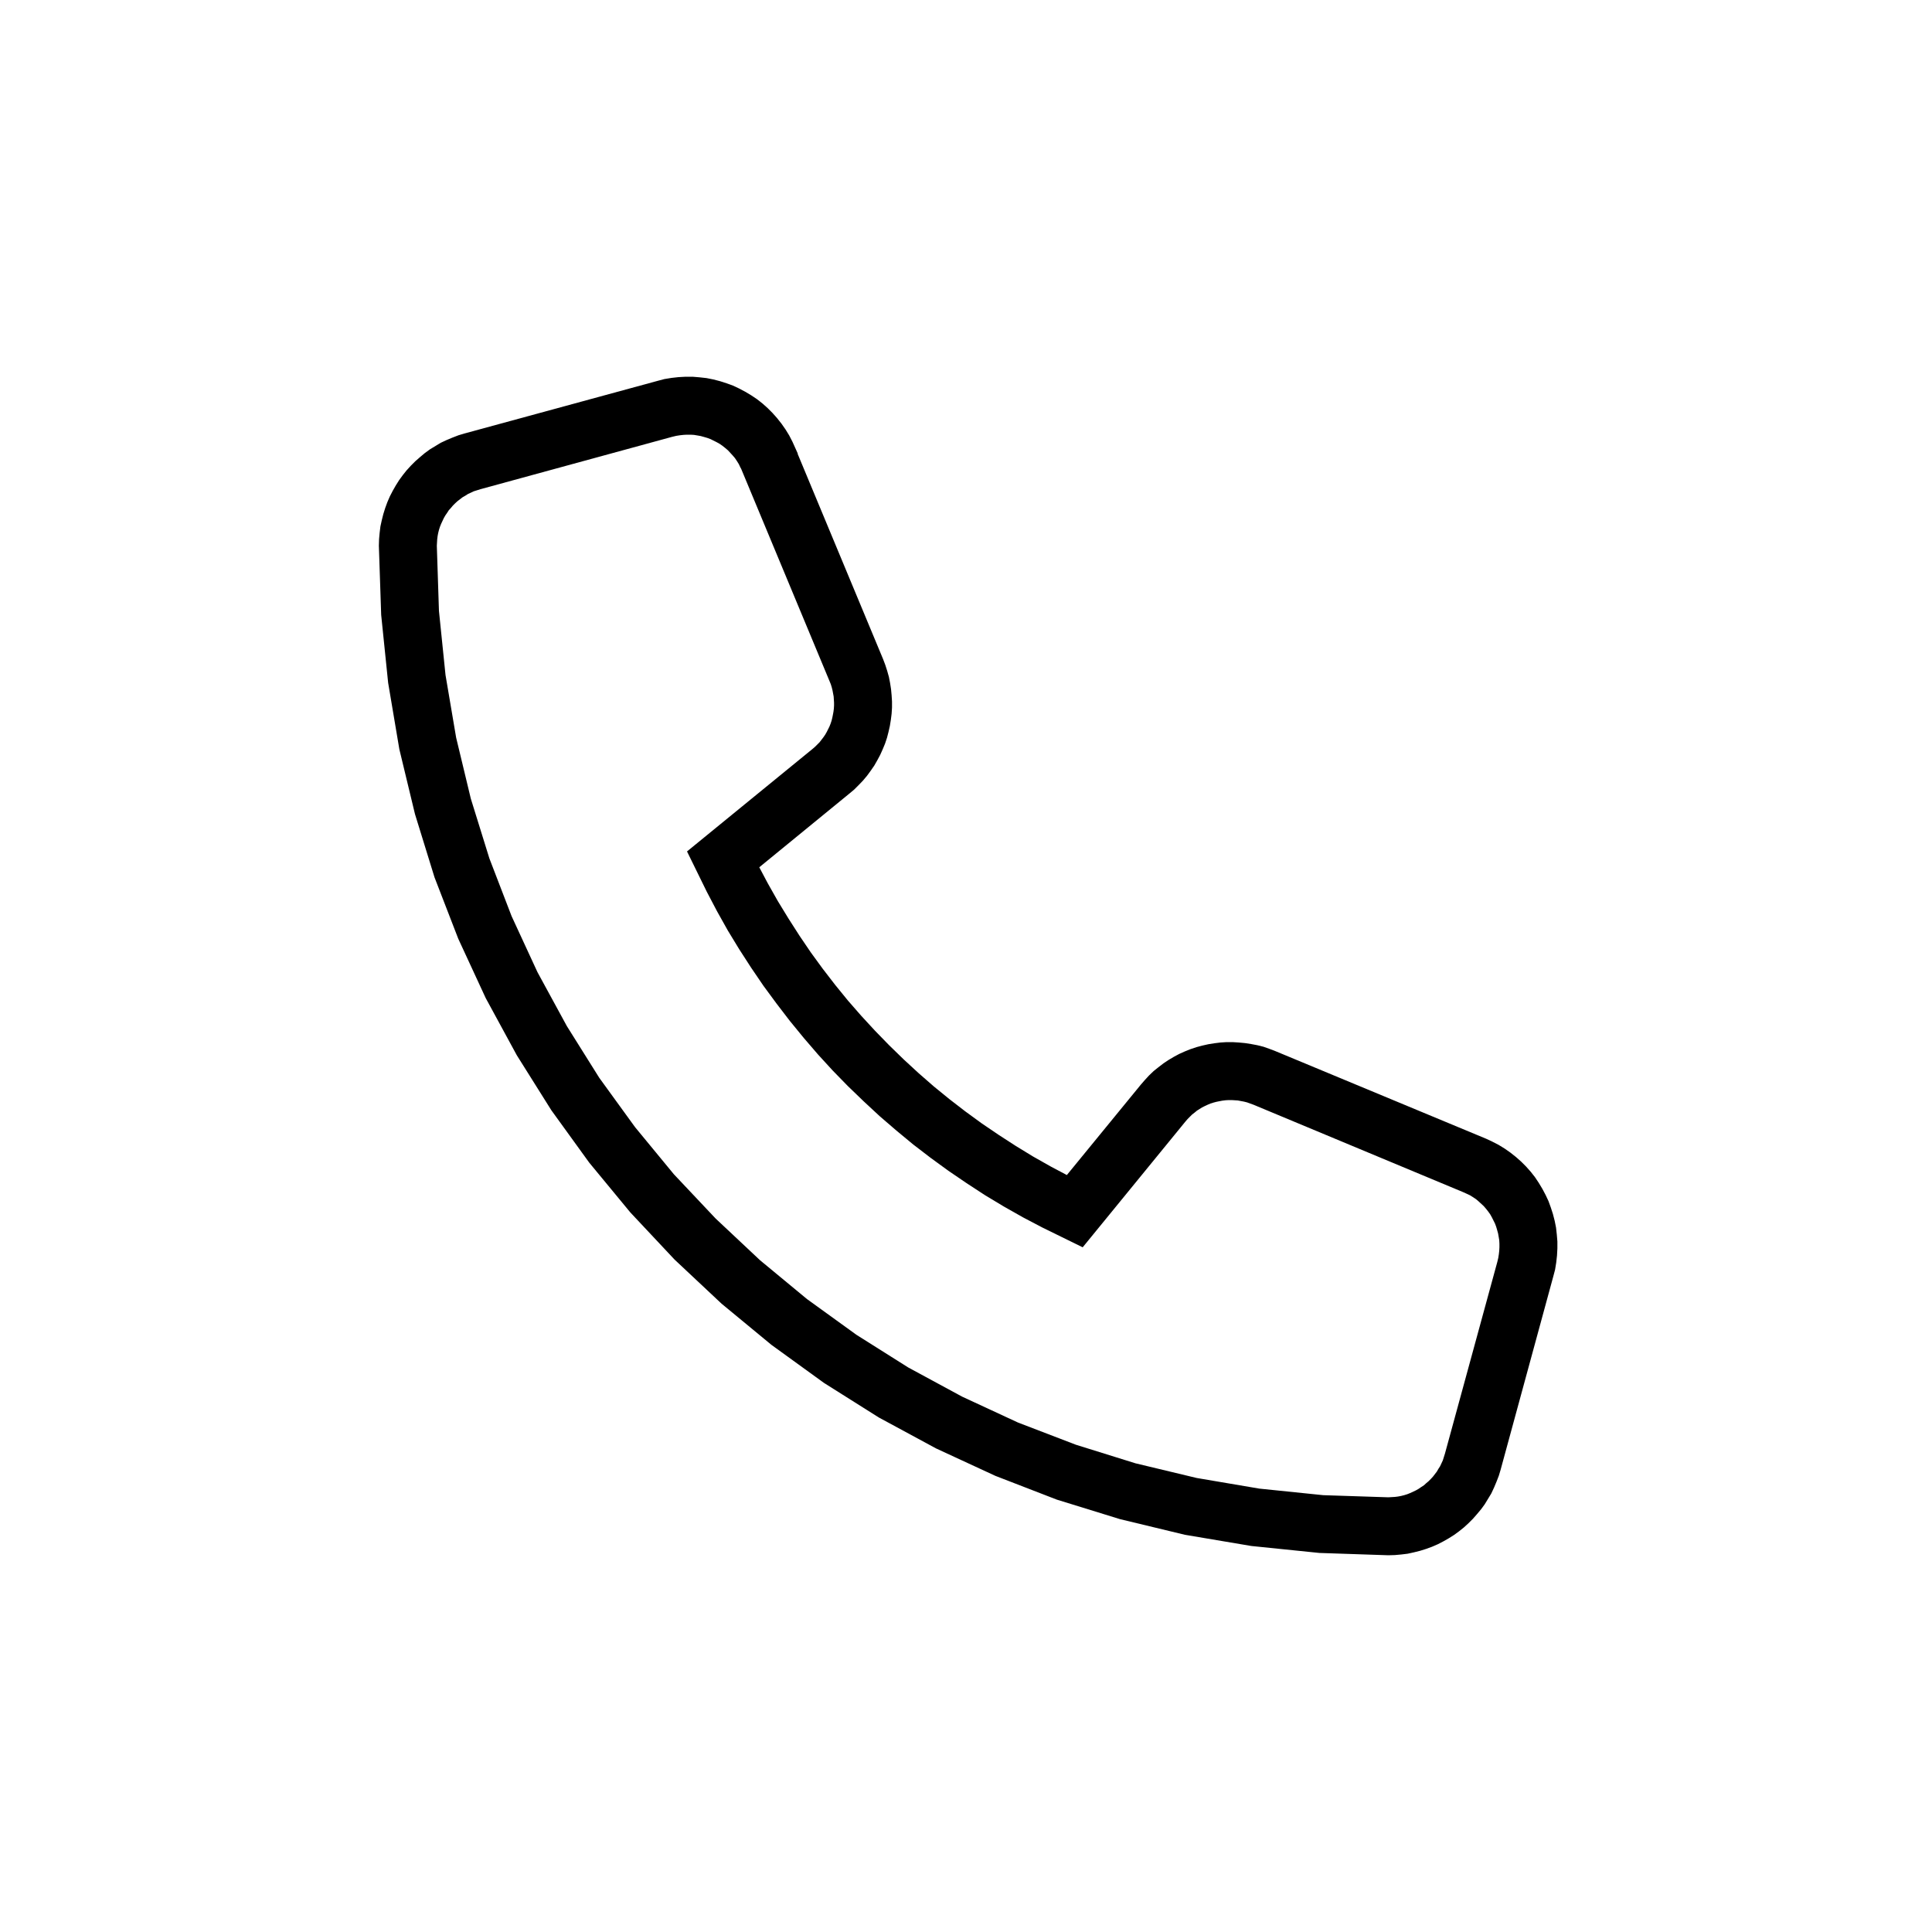
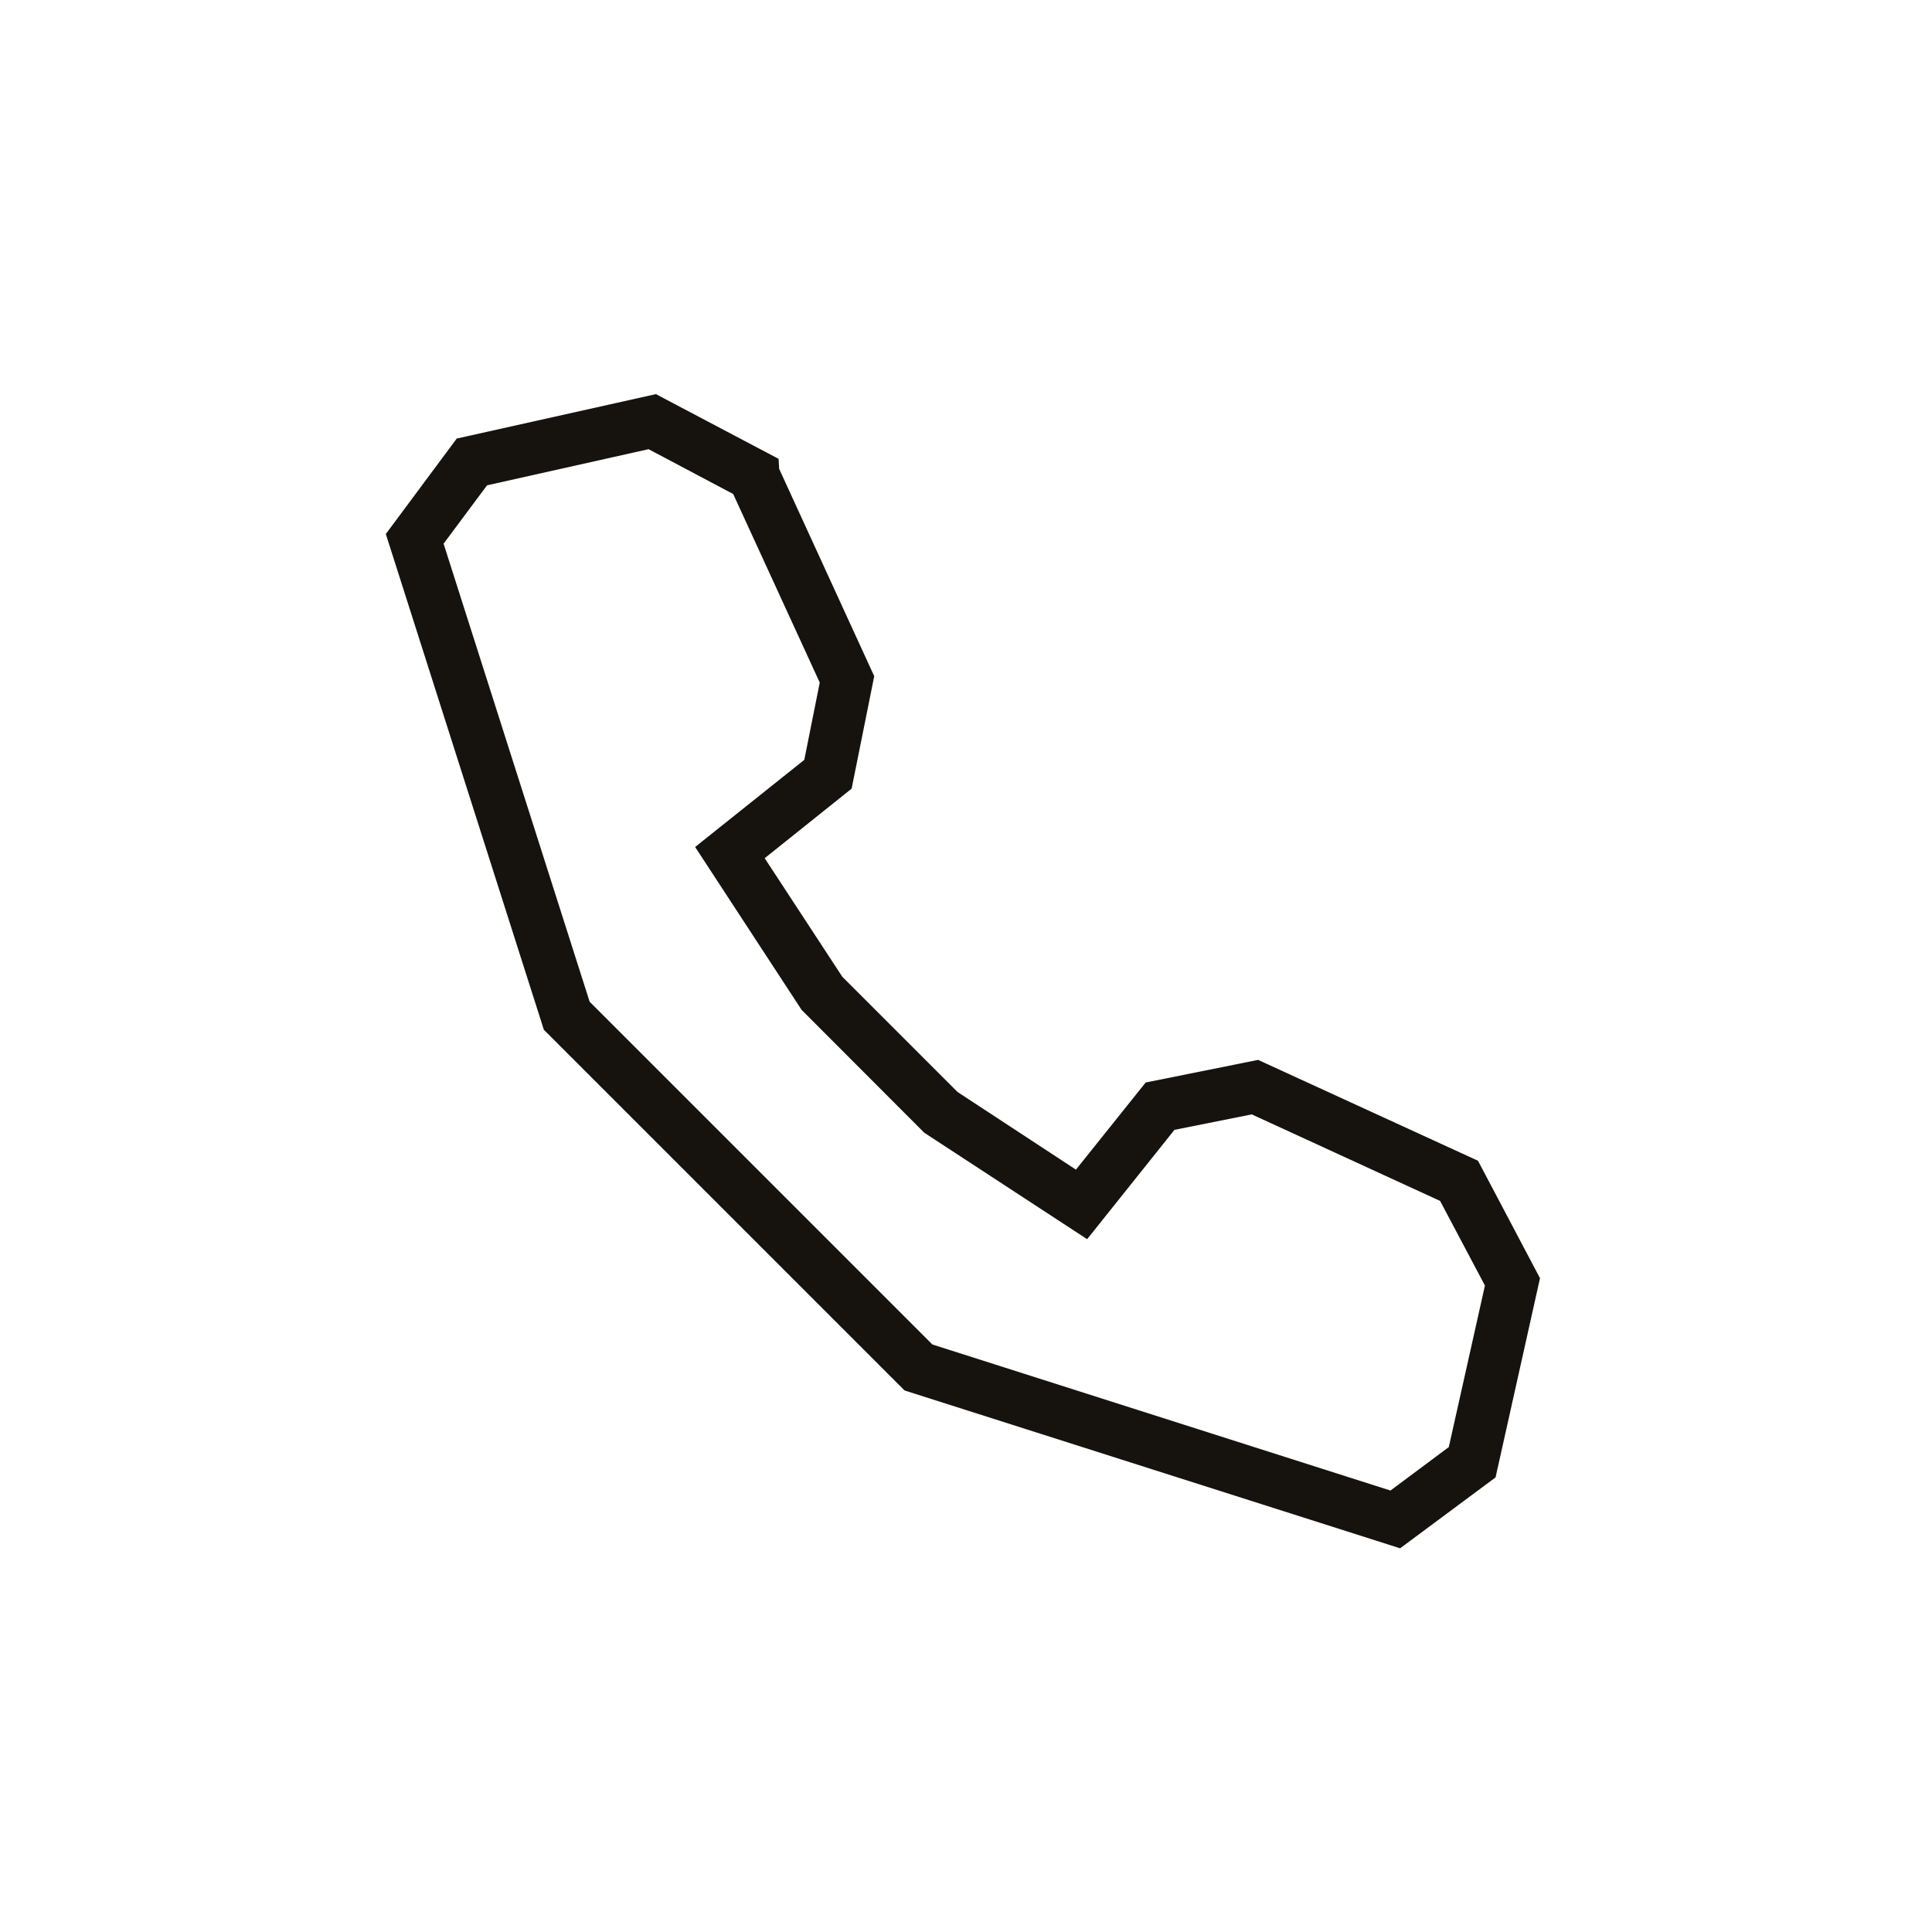
- <svg xmlns="http://www.w3.org/2000/svg" viewBox="0 0 100 100" width="100" height="100" role="img" aria-label="전화기 TELEPHONE">
-   <path fill="currentColor" fill-rule="evenodd" d="M39.30 44.89 L43.97 41.07 L44.21 40.87 L44.44 40.64 L44.67 40.40 L44.88 40.15 L45.07 39.89 L45.25 39.63 L45.41 39.35 L45.56 39.07 L45.69 38.78 L45.81 38.49 L45.91 38.19 L45.99 37.88 L46.06 37.57 L46.11 37.26 L46.15 36.94 L46.17 36.63 L46.17 36.31 L46.15 35.99 L46.12 35.67 L46.07 35.35 L46.01 35.04 L45.92 34.72 L45.82 34.41 L45.71 34.12 L41.29 23.50 L41.29 23.47 L41.02 22.87 L40.85 22.54 L40.66 22.23 L40.45 21.93 L40.22 21.64 L39.98 21.37 L39.73 21.12 L39.46 20.88 L39.18 20.66 L38.88 20.46 L38.58 20.28 L38.26 20.11 L37.94 19.96 L37.61 19.84 L37.27 19.73 L36.92 19.64 L36.57 19.57 L36.21 19.53 L35.85 19.50 L35.49 19.50 L35.12 19.52 L34.76 19.56 L34.39 19.62 L34.05 19.71 L24.03 22.44 L23.73 22.53 L23.42 22.65 L23.11 22.78 L22.81 22.92 L22.53 23.09 L22.25 23.26 L21.99 23.45 L21.74 23.66 L21.50 23.87 L21.27 24.10 L21.05 24.34 L20.85 24.59 L20.66 24.85 L20.49 25.12 L20.33 25.40 L20.18 25.69 L20.05 25.99 L19.94 26.29 L19.84 26.61 L19.76 26.93 L19.69 27.25 L19.65 27.58 L19.62 27.91 L19.61 28.25 L19.73 31.83 L20.09 35.34 L20.67 38.78 L21.48 42.14 L22.49 45.41 L23.72 48.59 L25.14 51.66 L26.75 54.62 L28.54 57.47 L30.50 60.18 L32.63 62.76 L34.92 65.20 L37.35 67.48 L39.93 69.61 L42.65 71.58 L45.49 73.37 L48.45 74.97 L51.52 76.39 L54.70 77.62 L57.97 78.63 L61.33 79.44 L64.77 80.02 L68.29 80.38 L71.86 80.50 L72.20 80.49 L72.53 80.46 L72.86 80.42 L73.18 80.35 L73.50 80.27 L73.82 80.17 L74.12 80.06 L74.42 79.93 L74.71 79.78 L74.99 79.62 L75.26 79.45 L75.52 79.26 L75.77 79.06 L76.01 78.84 L76.24 78.61 L76.45 78.37 L76.66 78.12 L76.85 77.86 L77.02 77.58 L77.19 77.30 L77.33 77.00 L77.46 76.69 L77.58 76.38 L77.67 76.08 L80.40 66.06 L80.49 65.72 L80.55 65.35 L80.59 64.99 L80.61 64.62 L80.61 64.26 L80.58 63.90 L80.54 63.54 L80.47 63.19 L80.38 62.84 L80.27 62.50 L80.15 62.17 L80.00 61.85 L79.83 61.53 L79.65 61.23 L79.45 60.93 L79.23 60.65 L78.99 60.38 L78.74 60.13 L78.47 59.89 L78.18 59.66 L77.88 59.45 L77.57 59.26 L77.24 59.09 L76.92 58.94 L66.00 54.40 L65.71 54.29 L65.40 54.18 L65.08 54.10 L64.76 54.04 L64.44 53.99 L64.12 53.96 L63.80 53.94 L63.49 53.94 L63.17 53.96 L62.85 54.00 L62.54 54.05 L62.23 54.12 L61.93 54.20 L61.63 54.30 L61.33 54.42 L61.04 54.55 L60.76 54.70 L60.49 54.86 L60.22 55.04 L59.96 55.24 L59.71 55.44 L59.47 55.67 L59.25 55.91 L59.05 56.14 L55.22 60.82 L54.39 60.38 L53.47 59.86 L52.57 59.31 L51.69 58.74 L50.82 58.15 L49.97 57.53 L49.14 56.89 L48.33 56.23 L47.54 55.54 L46.77 54.83 L46.02 54.10 L45.29 53.35 L44.58 52.58 L43.89 51.79 L43.23 50.98 L42.59 50.15 L41.97 49.30 L41.38 48.43 L40.81 47.54 L40.26 46.64 L39.74 45.72 L39.30 44.89 Z M38.36 24.26 L42.93 35.24 L43.00 35.41 L43.05 35.57 L43.09 35.73 L43.12 35.89 L43.15 36.05 L43.16 36.21 L43.17 36.37 L43.17 36.52 L43.16 36.68 L43.14 36.84 L43.11 37.00 L43.08 37.15 L43.04 37.31 L42.99 37.46 L42.93 37.61 L42.86 37.75 L42.79 37.89 L42.71 38.03 L42.62 38.16 L42.52 38.29 L42.42 38.42 L42.31 38.53 L42.19 38.65 L42.05 38.77 L35.56 44.07 L36.58 46.15 L37.11 47.16 L37.67 48.16 L38.26 49.13 L38.88 50.09 L39.52 51.03 L40.19 51.94 L40.88 52.84 L41.60 53.72 L42.34 54.58 L43.10 55.41 L43.89 56.22 L44.71 57.01 L45.54 57.78 L46.40 58.52 L47.27 59.24 L48.17 59.93 L49.09 60.60 L50.03 61.24 L50.98 61.86 L51.96 62.45 L52.95 63.01 L53.96 63.54 L56.04 64.56 L61.35 58.06 L61.47 57.92 L61.59 57.80 L61.70 57.69 L61.83 57.59 L61.95 57.49 L62.09 57.40 L62.22 57.32 L62.36 57.25 L62.51 57.18 L62.65 57.12 L62.81 57.07 L62.96 57.03 L63.11 57.00 L63.27 56.97 L63.43 56.95 L63.59 56.94 L63.75 56.94 L63.91 56.95 L64.07 56.96 L64.23 56.99 L64.39 57.02 L64.55 57.06 L64.71 57.12 L64.88 57.18 L75.72 61.70 L75.92 61.79 L76.09 61.87 L76.25 61.97 L76.40 62.07 L76.54 62.19 L76.67 62.31 L76.80 62.43 L76.92 62.57 L77.03 62.71 L77.13 62.85 L77.22 63.01 L77.30 63.17 L77.38 63.33 L77.44 63.49 L77.49 63.66 L77.54 63.84 L77.57 64.01 L77.60 64.19 L77.61 64.37 L77.61 64.56 L77.60 64.74 L77.58 64.92 L77.55 65.11 L77.50 65.32 L74.79 75.24 L74.73 75.43 L74.68 75.59 L74.61 75.74 L74.54 75.89 L74.45 76.03 L74.37 76.17 L74.27 76.30 L74.17 76.43 L74.06 76.55 L73.94 76.67 L73.82 76.77 L73.70 76.88 L73.56 76.97 L73.43 77.06 L73.29 77.14 L73.14 77.21 L72.99 77.28 L72.84 77.34 L72.68 77.39 L72.52 77.43 L72.36 77.46 L72.20 77.48 L72.03 77.49 L71.86 77.50 L68.49 77.39 L65.18 77.05 L61.94 76.50 L58.77 75.74 L55.69 74.78 L52.69 73.63 L49.80 72.29 L47.01 70.78 L44.33 69.09 L41.77 67.24 L39.34 65.23 L37.04 63.07 L34.88 60.78 L32.87 58.34 L31.02 55.79 L29.34 53.11 L27.82 50.32 L26.48 47.42 L25.33 44.43 L24.37 41.34 L23.61 38.18 L23.06 34.94 L22.72 31.62 L22.61 28.25 L22.62 28.08 L22.63 27.91 L22.65 27.75 L22.68 27.59 L22.72 27.43 L22.77 27.27 L22.83 27.12 L22.90 26.97 L22.97 26.82 L23.05 26.68 L23.14 26.55 L23.23 26.41 L23.34 26.29 L23.44 26.17 L23.56 26.05 L23.68 25.94 L23.81 25.84 L23.94 25.74 L24.08 25.66 L24.22 25.57 L24.37 25.50 L24.52 25.43 L24.68 25.38 L24.87 25.32 L34.79 22.61 L35.00 22.56 L35.19 22.53 L35.37 22.51 L35.55 22.50 L35.74 22.50 L35.92 22.51 L36.10 22.54 L36.27 22.57 L36.45 22.62 L36.62 22.67 L36.78 22.73 L36.94 22.81 L37.10 22.89 L37.26 22.98 L37.40 23.08 L37.54 23.19 L37.68 23.31 L37.80 23.44 L37.92 23.57 L38.04 23.71 L38.14 23.86 L38.24 24.02 L38.32 24.19 L38.36 24.26 Z" />
+ <svg xmlns="http://www.w3.org/2000/svg" viewBox="0 0 100 100" width="100" height="100" color="#16130F" role="img" aria-label="전화기 TELEPHONE">
+   <path fill="currentColor" fill-rule="evenodd" d="M40.30 23.75 L33.95 20.40 L23.64 22.70 L19.97 27.64 L28.15 53.30 L46.82 71.97 L72.47 80.14 L77.41 76.47 L79.71 66.16 L76.50 60.08 L65.12 54.86 L59.30 56.03 L55.69 60.54 L49.56 56.52 L43.60 50.56 L39.58 44.42 L44.08 40.82 L45.25 35.00 L40.33 24.27 L40.30 23.75 Z M37.95 25.57 L42.43 35.33 L41.63 39.33 L35.98 43.84 L41.49 52.27 L47.84 58.63 L56.27 64.14 L60.79 58.48 L64.79 57.68 L74.54 62.16 L76.86 66.54 L74.99 74.90 L71.97 77.15 L48.26 69.59 L30.52 51.85 L22.96 28.14 L25.21 25.12 L33.57 23.25 L37.95 25.57 Z" />
</svg>
